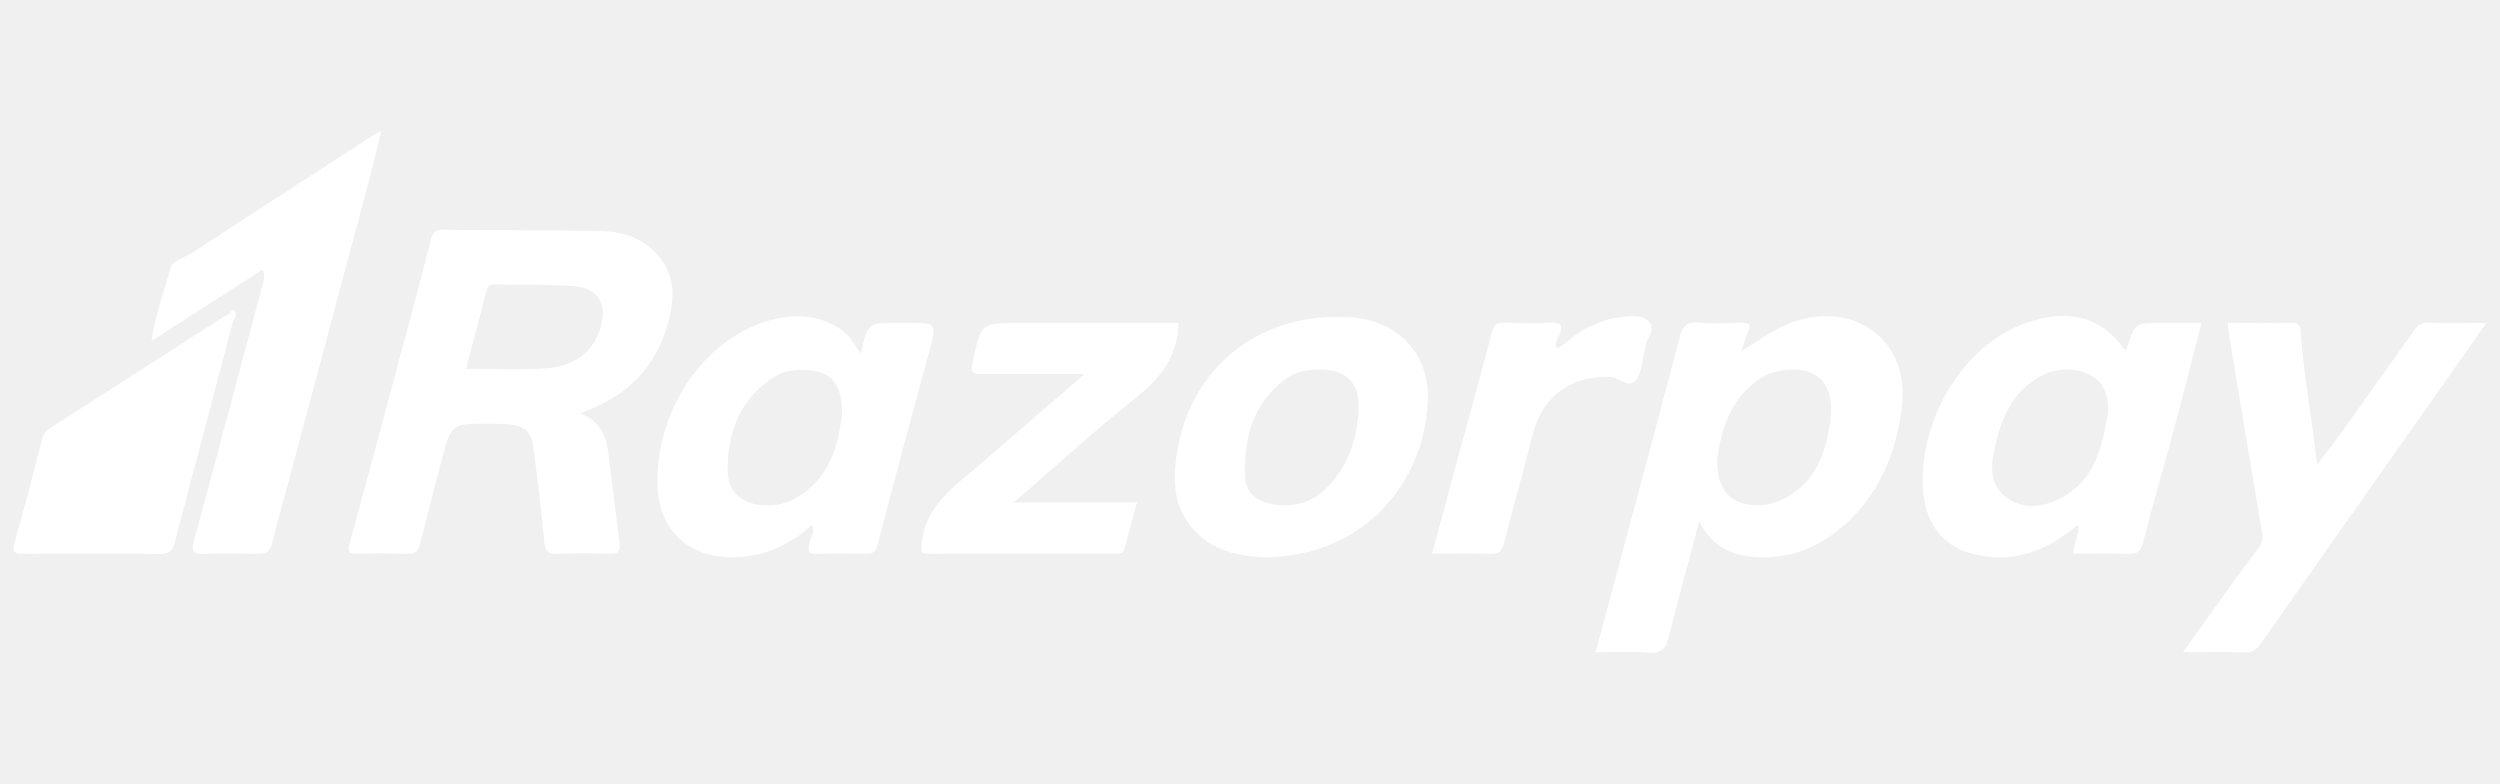
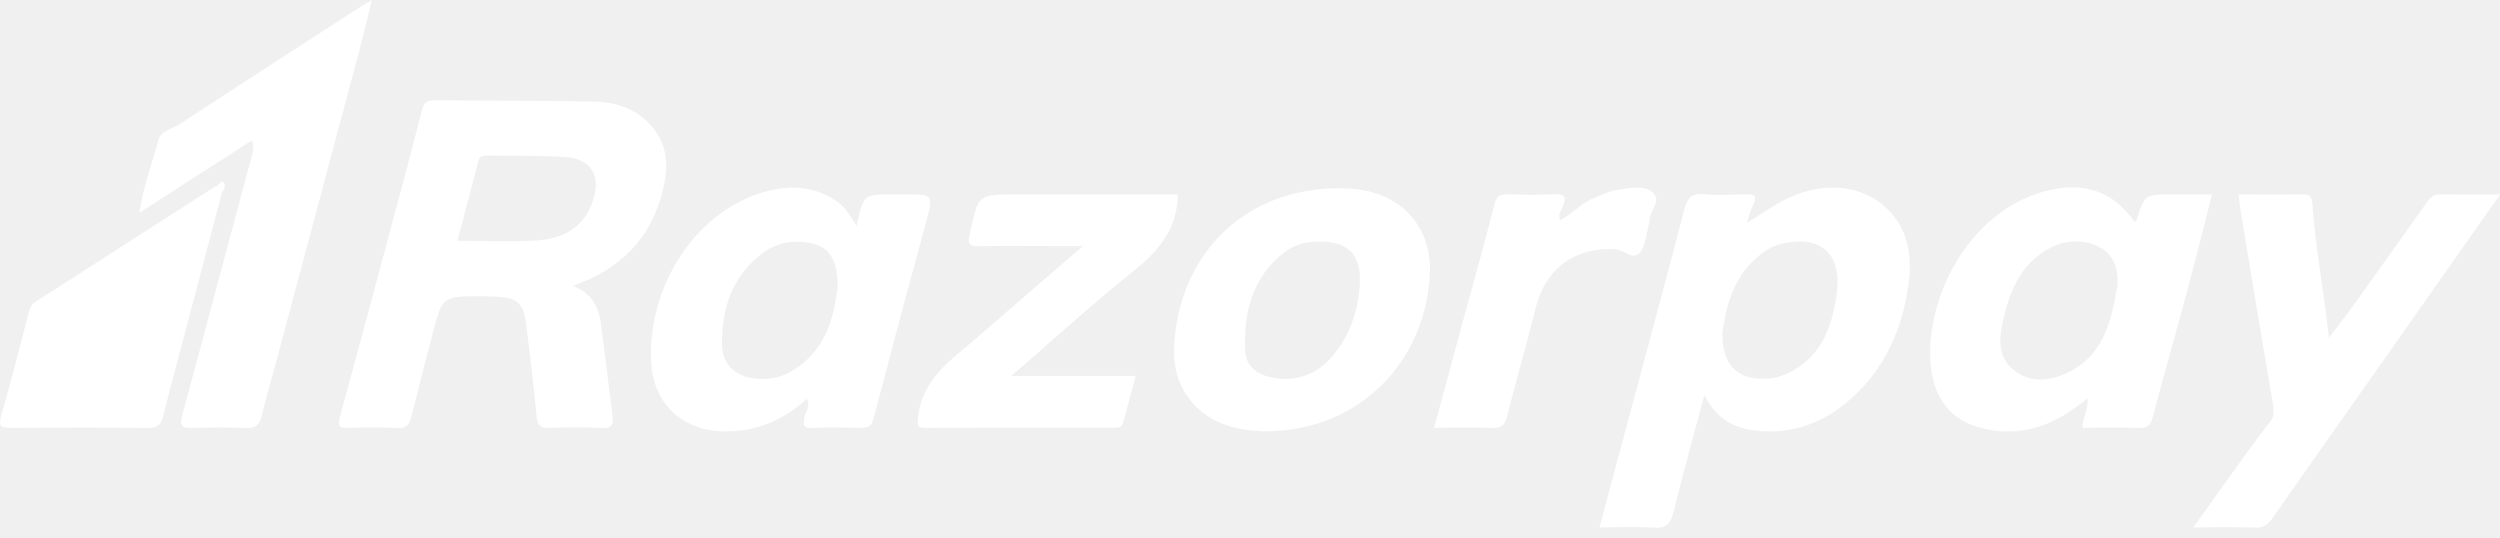
- <svg xmlns="http://www.w3.org/2000/svg" version="1.1" id="Layer_1" x="0px" y="0px" width="1848.185px" height="579.058px" viewBox="322.227 103.791 1848.185 579.058" enable-background="new 322.227 103.791 1848.185 579.058" xml:space="preserve">
-   <g>
-     <path fill-rule="evenodd" clip-rule="evenodd" fill="#FFFFFF" d="M516.426,303c-27.405,17.631-54.112,34.817-82.213,52.898   c2.717-19.546,9.531-36.372,13.982-53.732c1.476-5.765,9.918-7.504,15.222-10.962c43.97-28.672,88.054-57.169,132.114-85.704   c2.04-1.323,4.167-2.507,8.603-5.156c-3.263,13.301-5.796,24.418-8.728,35.421c-20.263,76.081-40.604,152.142-60.94,228.206   c-3.667,13.706-7.685,27.32-11.033,41.103c-1.56,6.419-4.821,8.446-11.262,8.22c-13.149-0.462-26.338-0.532-39.483-0.032   c-7.6,0.288-9.174-2.107-7.216-9.214c8.759-31.822,17.181-63.738,25.719-95.619c8.447-31.521,16.889-63.042,25.323-94.563   C517.243,311.142,518.248,308.431,516.426,303z" />
-     <path fill-rule="evenodd" clip-rule="evenodd" fill="#FFFFFF" d="M2160.373,342.563c-27.827,39.533-54.506,77.436-81.19,115.339   c-28.354,40.276-56.757,80.511-84.997,120.862c-3.249,4.642-6.359,7.634-12.76,7.379c-14.492-0.567-29.022-0.18-45.373-0.18   c14.173-19.809,27.414-38.398,40.762-56.915c4.981-6.907,10.133-13.693,15.362-20.414c2.889-3.703,2.962-7.512,2.2-12   c-8.024-47.259-15.854-94.546-23.701-141.83c-0.628-3.788-0.986-7.617-1.579-12.271c16.05,0,31.658,0.221,47.255-0.104   c6.57-0.138,6.519,4.275,6.816,8.404c2.282,31.576,8.418,62.663,11.957,96.503c6.62-8.696,12.386-15.904,17.756-23.4   c18.181-25.36,36.219-50.825,54.317-76.247c2.344-3.295,4.963-5.376,9.603-5.256   C2130.66,342.796,2144.536,342.563,2160.373,342.563z" />
-     <path fill-rule="evenodd" clip-rule="evenodd" fill="#FFFFFF" d="M1071.726,475.212c31.773,0,60.888,0,91.003,0   c-3.154,11.692-6.188,22.792-9.125,33.921c-1.105,4.191-4.265,3.991-7.554,3.987c-45.866-0.03-91.729-0.093-137.593,0.07   c-5.827,0.021-5.397-1.868-4.959-6.911c2.473-28.401,23.957-42.521,42.789-58.763c25.15-21.689,50.245-43.438,77.799-67.264   c-10.138,0-17.658,0-25.179,0c-17.066-0.004-34.138-0.271-51.194,0.133c-6.521,0.155-8.27-2.056-6.484-7.946   c0.204-0.675,0.25-1.397,0.396-2.094c5.802-27.817,5.804-27.817,34.049-27.817c35.555,0,71.109,0,106.661,0   c3.867,0,7.731,0,11.147,0c-0.336,25.198-13.853,41.177-32.217,55.844C1131.216,422.369,1102.775,448.38,1071.726,475.212z" />
-     <path fill-rule="evenodd" clip-rule="evenodd" fill="#FFFFFF" d="M494.59,340.953c-7.925,30.106-15.844,60.209-23.784,90.309   c-6.405,24.28-13.016,48.501-19.133,72.853c-1.606,6.398-3.967,9.272-11.258,9.176c-33.394-0.429-66.796-0.32-100.194-0.074   c-6.799,0.05-9.452-0.646-7.137-8.672c7.262-25.177,13.686-50.591,20.276-75.956c0.851-3.271,2.035-5.772,5.009-7.68   c43.207-27.661,86.353-55.421,129.53-83.129c1.18-0.76,2.532-1.26,3.802-1.881C495.771,335.81,495.549,338.171,494.59,340.953z" />
-     <path fill-rule="evenodd" clip-rule="evenodd" fill="#FFFFFF" d="M1380.924,513.104c7.122-26.374,13.919-51.655,20.776-76.916   c7.801-28.727,15.954-57.365,23.247-86.221c1.61-6.374,4.183-7.775,10.062-7.558c11.01,0.409,22.071,0.592,33.058-0.038   c8.254-0.476,9.97,1.96,6.773,9.405c-1.167,2.729-3.547,5.532-1.85,9.665c8.622-4.463,15.043-12.213,24.083-15.976   c6.232-2.594,12.368-5.614,19.043-6.481c8.058-1.052,17.35-3.362,23.938,1.572c8.222,6.152-1.676,13.56-1.569,20.618   c0.015,1.042-0.326,2.105-0.604,3.132c-1.859,6.828-2.075,14.903-6.027,20.171c-5.302,7.07-12.109-1.505-18.545-1.901   c-28.971-1.781-50.886,13.969-57.947,42.236c-6.694,26.805-14.355,53.361-21.193,80.128c-1.592,6.223-4.163,8.617-10.832,8.333   C1409.859,512.698,1396.34,513.104,1380.924,513.104z" />
-     <path fill-rule="evenodd" clip-rule="evenodd" fill="#FFFFFF" d="M494.59,340.953c-0.726-1.819-0.518-4.171-2.889-5.056   c0.786-1.564,2.768-3.475,3.612-2.661C497.862,335.693,496.398,338.5,494.59,340.953z" />
-     <path fill-rule="evenodd" clip-rule="evenodd" fill="#FFFFFF" d="M811.302,295.934c-11.346-15.558-27.546-20.981-45.45-21.344   c-38.744-0.784-77.506-0.476-116.255-0.968c-6.177-0.079-7.704,2.887-8.966,7.896c-4.933,19.57-10.104,39.079-15.327,58.57   c-14.762,55.1-29.473,110.213-44.552,165.227c-1.772,6.477-0.605,8.091,5.885,7.892c12.08-0.372,24.199-0.547,36.258,0.07   c6.455,0.329,8.686-2.482,10.059-7.972c5.072-20.284,10.307-40.53,15.593-60.76c7.227-27.646,7.271-27.651,35.682-27.567   c4.263,0.012,8.54,0.05,12.788,0.372c13.06,0.979,17.946,5,19.634,17.856c3.045,23.224,5.777,46.494,8.013,69.812   c0.624,6.495,2.815,8.417,9.122,8.208c12.785-0.425,25.624-0.63,38.387,0.059c7.808,0.426,8.807-2.765,7.948-9.255   c-2.982-22.533-5.533-45.123-8.547-67.652c-1.591-11.896-6.832-21.589-20.321-27.074c3.477-1.347,4.753-1.835,6.025-2.34   c34.127-13.497,54.614-38.429,61.088-74.396C820.662,319.813,819.511,307.192,811.302,295.934z M765.818,347.222   c-6.616,19.663-21.854,27.613-40.583,28.897c-19.07,1.31-38.299,0.288-58.508,0.288c5.197-19.675,10.348-38.783,15.232-57.958   c1.089-4.271,3.938-4.442,7.241-4.388c18.835,0.301,37.713-0.083,56.489,1.126C764.749,316.414,771.915,329.099,765.818,347.222z" />
-     <path fill-rule="evenodd" clip-rule="evenodd" fill="#FFFFFF" d="M1715.184,356.186c-17.574-20.005-46.284-23.888-73.484-11.892   c-11.395,5.022-20.984,12.538-32.063,18.962c1.539-4.555,2.702-9.285,4.709-13.627c2.719-5.886,0.88-7.391-5.089-7.204   c-10.305,0.321-20.69,0.813-30.918-0.117c-8.788-0.797-12.177,2.361-14.339,10.683c-13.199,50.762-26.937,101.387-40.499,152.058   c-7.133,26.649-14.278,53.294-21.679,80.915c13.712,0,26.501-0.722,39.159,0.242c9.352,0.709,12.791-2.878,14.924-11.472   c6.919-27.857,14.606-55.524,22.59-85.49c8.509,17.277,21.774,24.242,37.596,25.985c24.42,2.691,46.452-4.35,65.422-19.787   c28.554-23.241,42.329-54.583,46.6-90.279C1730.223,387.523,1727.345,370.03,1715.184,356.186z M1675.244,415.345   c-3.29,24.046-11.275,46.203-35.532,57.815c-5.495,2.632-11.296,4.013-17.433,4.121c-20.141,0.367-30.993-10.449-30.606-34.161   c2.916-19.759,8.424-41.836,28.377-57.073c4.213-3.22,8.738-5.952,14.031-7.25C1663.256,371.656,1679.353,385.3,1675.244,415.345z" />
-     <path fill-rule="evenodd" clip-rule="evenodd" fill="#FFFFFF" d="M993.671,342.529c-2.845,0-5.689,0-8.534,0   c-21.461,0-21.461,0-26.493,22.883c-4.887-7.062-7.8-13.035-13.454-17.089c-17.848-12.809-37.263-12.997-56.94-6.757   c-47.897,15.187-81.942,67.718-79.934,122.206c1.141,30.983,21.922,51.304,53.088,51.98c23.441,0.504,43.492-7.954,60.798-23.759   c2.828,5.193-0.646,8.9-1.523,12.709c-1.426,6.178-1.401,9.002,6.323,8.567c11.696-0.65,23.458-0.313,35.188-0.1   c4.928,0.092,7.348-1.127,8.772-6.587c12.442-47.643,25.214-95.192,38.126-142.706   C1014.907,342.463,1015.15,342.529,993.671,342.529z M910.375,472.176c-7.883,4.505-16.676,5.844-25.738,4.984   c-14.275-1.355-24.29-10.386-24.461-24.597c-0.317-26.596,7.333-50.15,29.656-67.055c11.375-8.609,24.028-9.998,37.344-6.895   c11.629,2.707,17.765,12.918,17.623,31.167C942.002,433.026,935.714,457.698,910.375,472.176z" />
-     <path fill-rule="evenodd" clip-rule="evenodd" fill="#FFFFFF" d="M1920.653,342.529c-20.155,0-20.146,0-26.122,18.8   c-0.164,0.517-0.988,0.821-1.508,1.222c-14.463-21.11-35.158-29.093-61.039-23.446c-61.183,13.352-93.724,82.706-87.685,130.881   c2.616,20.868,13.611,37.219,35.69,43.079c22.539,5.98,43.582,2.044,63.172-10.19c5.139-3.207,9.893-7.037,15.48-11.054   c0.875,7.867-3.62,13.386-3.646,21.282c13.939,0,27.453-0.41,40.927,0.17c6.841,0.293,9.001-2.369,10.632-8.592   c7.906-30.157,16.532-60.123,24.607-90.238c6.325-23.583,12.22-47.284,18.56-71.914   C1939.692,342.529,1930.174,342.529,1920.653,342.529z M1843.658,473.019c-13.234,6.22-27.171,7.504-39.177-2.311   c-10.886-8.901-10.76-21.448-7.985-34.249c4.859-22.424,12.757-42.766,34.38-54.642c15.831-8.697,36.695-5.577,45.165,6.803   c4.055,5.928,4.684,12.468,4.69,19.487C1876.187,434.161,1871.142,460.097,1843.658,473.019z" />
-     <path fill-rule="evenodd" clip-rule="evenodd" fill="#FFFFFF" d="M1320.676,338.383c-70.443-4.789-124.211,41.198-129.692,111.385   c-1.087,13.928,0.791,27.625,9.066,39.718c14.484,21.168,36.443,25.135,54.79,26.249c74.514,0.771,120.73-54.546,122.955-116.091   C1379.043,365.166,1355.596,340.753,1320.676,338.383z M1326.597,406.364c-0.915,21.048-7.313,40.313-21.681,56.188   c-11.381,12.568-26.021,16.985-42.436,13.874c-10.814-2.048-19.435-8.076-19.827-20.269c-0.901-28,5.344-53.344,29.026-71.546   c7.748-5.952,16.583-7.621,25.988-7.616C1317.593,376.979,1327.454,386.63,1326.597,406.364z" />
+ <svg xmlns="http://www.w3.org/2000/svg" width="1828" height="393" viewBox="0 0 1828 393">
+   <defs>
+     <clipPath id="clip-path">
+       <rect id="Rectangle_96" data-name="Rectangle 96" width="1828" height="393" transform="translate(669 4645)" fill="none" />
+     </clipPath>
+   </defs>
+   <g id="razorpay" transform="translate(-669 -4645)" clip-path="url(#clip-path)">
+     <g id="Rozor_pay" transform="translate(336.736 4444.656)">
+       <path id="Path_13287" data-name="Path 13287" d="M516.426,303c-27.4,17.631-54.112,34.817-82.213,52.9,2.717-19.546,9.531-36.372,13.982-53.732,1.476-5.765,9.918-7.5,15.222-10.962q65.955-43.008,132.114-85.7c2.04-1.323,4.167-2.507,8.6-5.156-3.263,13.3-5.8,24.418-8.728,35.421q-30.395,114.122-60.94,228.206c-3.667,13.706-7.685,27.32-11.033,41.1-1.56,6.419-4.821,8.446-11.262,8.22-13.149-.462-26.338-.532-39.483-.032-7.6.288-9.174-2.107-7.216-9.214,8.759-31.822,17.181-63.738,25.719-95.619q12.67-47.281,25.323-94.563C517.243,311.142,518.248,308.431,516.426,303Z" fill="#fff" fill-rule="evenodd" />
+       <path id="Path_13288" data-name="Path 13288" d="M2160.37,342.563C2132.543,382.1,2105.864,420,2079.18,457.9q-42.531,60.414-85,120.862c-3.249,4.642-6.359,7.634-12.76,7.379-14.492-.567-29.022-.18-45.373-.18,14.173-19.809,27.414-38.4,40.762-56.915,4.981-6.907,10.133-13.693,15.362-20.414,2.889-3.7,2.962-7.512,2.2-12q-12.036-70.889-23.7-141.83c-.628-3.788-.986-7.617-1.579-12.271,16.05,0,31.658.221,47.255-.1,6.57-.138,6.519,4.275,6.816,8.4,2.282,31.576,8.418,62.663,11.957,96.5,6.62-8.7,12.386-15.9,17.756-23.4q27.271-38.04,54.317-76.247c2.344-3.3,4.963-5.376,9.6-5.256C2130.66,342.8,2144.54,342.563,2160.37,342.563Z" fill="#fff" fill-rule="evenodd" />
+       <path id="Path_13289" data-name="Path 13289" d="M1071.73,475.212h91c-3.154,11.692-6.188,22.792-9.125,33.921-1.1,4.191-4.265,3.991-7.554,3.987-45.866-.03-91.729-.093-137.593.07-5.827.021-5.4-1.868-4.959-6.911,2.473-28.4,23.957-42.521,42.789-58.763,25.15-21.689,50.245-43.438,77.8-67.264h-25.179c-17.066,0-34.138-.271-51.194.133-6.521.155-8.27-2.056-6.484-7.946.2-.675.25-1.4.4-2.094,5.8-27.817,5.8-27.817,34.049-27.817h117.808c-.336,25.2-13.853,41.177-32.217,55.844C1131.22,422.369,1102.78,448.38,1071.73,475.212Z" fill="#fff" fill-rule="evenodd" />
+       <path id="Path_13290" data-name="Path 13290" d="M494.59,340.953q-11.887,45.159-23.784,90.309c-6.4,24.28-13.016,48.5-19.133,72.853-1.606,6.4-3.967,9.272-11.258,9.176-33.394-.429-66.8-.32-100.194-.074-6.8.05-9.452-.646-7.137-8.672,7.262-25.177,13.686-50.591,20.276-75.956.851-3.271,2.035-5.772,5.009-7.68Q423.18,379.418,487.9,337.78a36.491,36.491,0,0,1,3.8-1.881C495.771,335.81,495.549,338.171,494.59,340.953Z" fill="#fff" fill-rule="evenodd" />
+       <path id="Path_13291" data-name="Path 13291" d="M1380.92,513.1c7.122-26.374,13.919-51.655,20.776-76.916,7.8-28.727,15.954-57.365,23.247-86.221,1.61-6.374,4.183-7.775,10.062-7.558,11.01.409,22.071.592,33.058-.038,8.254-.476,9.97,1.96,6.773,9.4-1.167,2.729-3.547,5.532-1.85,9.665,8.622-4.463,15.043-12.213,24.083-15.976,6.232-2.594,12.368-5.614,19.043-6.481,8.058-1.052,17.35-3.362,23.938,1.572,8.222,6.152-1.676,13.56-1.569,20.618a11.727,11.727,0,0,1-.6,3.132c-1.859,6.828-2.075,14.9-6.027,20.171-5.3,7.07-12.109-1.505-18.545-1.9-28.971-1.781-50.886,13.969-57.947,42.236-6.694,26.8-14.355,53.361-21.193,80.128-1.592,6.223-4.163,8.617-10.832,8.333C1409.86,512.7,1396.34,513.1,1380.92,513.1Z" fill="#fff" fill-rule="evenodd" />
+       <path id="Path_13292" data-name="Path 13292" d="M494.59,340.953c-.726-1.819-.518-4.171-2.889-5.056.786-1.564,2.768-3.475,3.612-2.661C497.862,335.693,496.4,338.5,494.59,340.953Z" fill="#fff" fill-rule="evenodd" />
+       <path id="Path_13293" data-name="Path 13293" d="M811.3,295.934c-11.346-15.558-27.546-20.981-45.45-21.344-38.744-.784-77.506-.476-116.255-.968-6.177-.079-7.7,2.887-8.966,7.9-4.933,19.57-10.1,39.079-15.327,58.57-14.762,55.1-29.473,110.213-44.552,165.227-1.772,6.477-.6,8.091,5.885,7.892,12.08-.372,24.2-.547,36.258.07,6.455.329,8.686-2.482,10.059-7.972q7.608-30.426,15.593-60.76c7.227-27.646,7.271-27.651,35.682-27.567,4.263.012,8.54.05,12.788.372,13.06.979,17.946,5,19.634,17.856,3.045,23.224,5.777,46.494,8.013,69.812.624,6.495,2.815,8.417,9.122,8.208,12.785-.425,25.624-.63,38.387.059,7.808.426,8.807-2.765,7.948-9.255-2.982-22.533-5.533-45.123-8.547-67.652-1.591-11.9-6.832-21.589-20.321-27.074,3.477-1.347,4.753-1.835,6.025-2.34,34.127-13.5,54.614-38.429,61.088-74.4C820.662,319.813,819.511,307.192,811.3,295.934Zm-45.484,51.288c-6.616,19.663-21.854,27.613-40.583,28.9-19.07,1.31-38.3.288-58.508.288,5.2-19.675,10.348-38.783,15.232-57.958,1.089-4.271,3.938-4.442,7.241-4.388,18.835.3,37.713-.083,56.489,1.126C764.749,316.414,771.915,329.1,765.818,347.222Z" fill="#fff" fill-rule="evenodd" />
+       <path id="Path_13294" data-name="Path 13294" d="M1715.18,356.186c-17.574-20.005-46.284-23.888-73.484-11.892-11.4,5.022-20.984,12.538-32.063,18.962,1.539-4.555,2.7-9.285,4.709-13.627,2.719-5.886.88-7.391-5.089-7.2-10.305.321-20.69.813-30.918-.117-8.788-.8-12.177,2.361-14.339,10.683-13.2,50.762-26.937,101.387-40.5,152.058-7.133,26.649-14.278,53.294-21.679,80.915,13.712,0,26.5-.722,39.159.242,9.352.709,12.791-2.878,14.924-11.472,6.919-27.857,14.606-55.524,22.59-85.49,8.509,17.277,21.774,24.242,37.6,25.985,24.42,2.691,46.452-4.35,65.422-19.787,28.554-23.241,42.329-54.583,46.6-90.279C1730.22,387.523,1727.34,370.03,1715.18,356.186Zm-39.94,59.159c-3.29,24.046-11.275,46.2-35.532,57.815a41.565,41.565,0,0,1-17.433,4.121c-20.141.367-30.993-10.449-30.606-34.161,2.916-19.759,8.424-41.836,28.377-57.073a38.149,38.149,0,0,1,14.031-7.25C1663.26,371.656,1679.35,385.3,1675.24,415.345Z" fill="#fff" fill-rule="evenodd" />
+       <path id="Path_13295" data-name="Path 13295" d="M993.671,342.529h-8.534c-21.461,0-21.461,0-26.493,22.883-4.887-7.062-7.8-13.035-13.454-17.089-17.848-12.809-37.263-13-56.94-6.757-47.9,15.187-81.942,67.718-79.934,122.206,1.141,30.983,21.922,51.3,53.088,51.98,23.441.5,43.492-7.954,60.8-23.759,2.828,5.193-.646,8.9-1.523,12.709-1.426,6.178-1.4,9,6.323,8.567,11.7-.65,23.458-.313,35.188-.1,4.928.092,7.348-1.127,8.772-6.587q18.663-71.465,38.126-142.706C1014.91,342.463,1015.15,342.529,993.671,342.529Zm-83.3,129.647c-7.883,4.505-16.676,5.844-25.738,4.984-14.275-1.355-24.29-10.386-24.461-24.6-.317-26.6,7.333-50.15,29.656-67.055,11.375-8.609,24.028-10,37.344-6.895,11.629,2.707,17.765,12.918,17.623,31.167C942,433.026,935.714,457.7,910.375,472.176Z" fill="#fff" fill-rule="evenodd" />
+       <path id="Path_13296" data-name="Path 13296" d="M1920.65,342.529c-20.155,0-20.146,0-26.122,18.8-.164.517-.988.821-1.508,1.222-14.463-21.11-35.158-29.093-61.039-23.446-61.183,13.352-93.724,82.706-87.685,130.881,2.616,20.868,13.611,37.219,35.69,43.079,22.539,5.98,43.582,2.044,63.172-10.19,5.139-3.207,9.893-7.037,15.48-11.054.875,7.867-3.62,13.386-3.646,21.282,13.939,0,27.453-.41,40.927.17,6.841.293,9-2.369,10.632-8.592,7.906-30.157,16.532-60.123,24.607-90.238,6.325-23.583,12.22-47.284,18.56-71.914Zm-76.99,130.49c-13.234,6.22-27.171,7.5-39.177-2.311-10.886-8.9-10.76-21.448-7.985-34.249,4.859-22.424,12.757-42.766,34.38-54.642,15.831-8.7,36.695-5.577,45.165,6.8,4.055,5.928,4.684,12.468,4.69,19.487C1876.19,434.161,1871.14,460.1,1843.66,473.019Z" fill="#fff" fill-rule="evenodd" />
+       <path id="Path_13297" data-name="Path 13297" d="M1320.68,338.383c-70.443-4.789-124.211,41.2-129.692,111.385-1.087,13.928.791,27.625,9.066,39.718,14.484,21.168,36.443,25.135,54.79,26.249,74.514.771,120.73-54.546,122.955-116.091C1379.04,365.166,1355.6,340.753,1320.68,338.383Zm5.92,67.981c-.915,21.048-7.313,40.313-21.681,56.188-11.381,12.568-26.021,16.985-42.436,13.874-10.814-2.048-19.435-8.076-19.827-20.269-.9-28,5.344-53.344,29.026-71.546,7.748-5.952,16.583-7.621,25.988-7.616C1317.59,376.979,1327.45,386.63,1326.6,406.364Z" fill="#fff" fill-rule="evenodd" />
+     </g>
  </g>
</svg>
